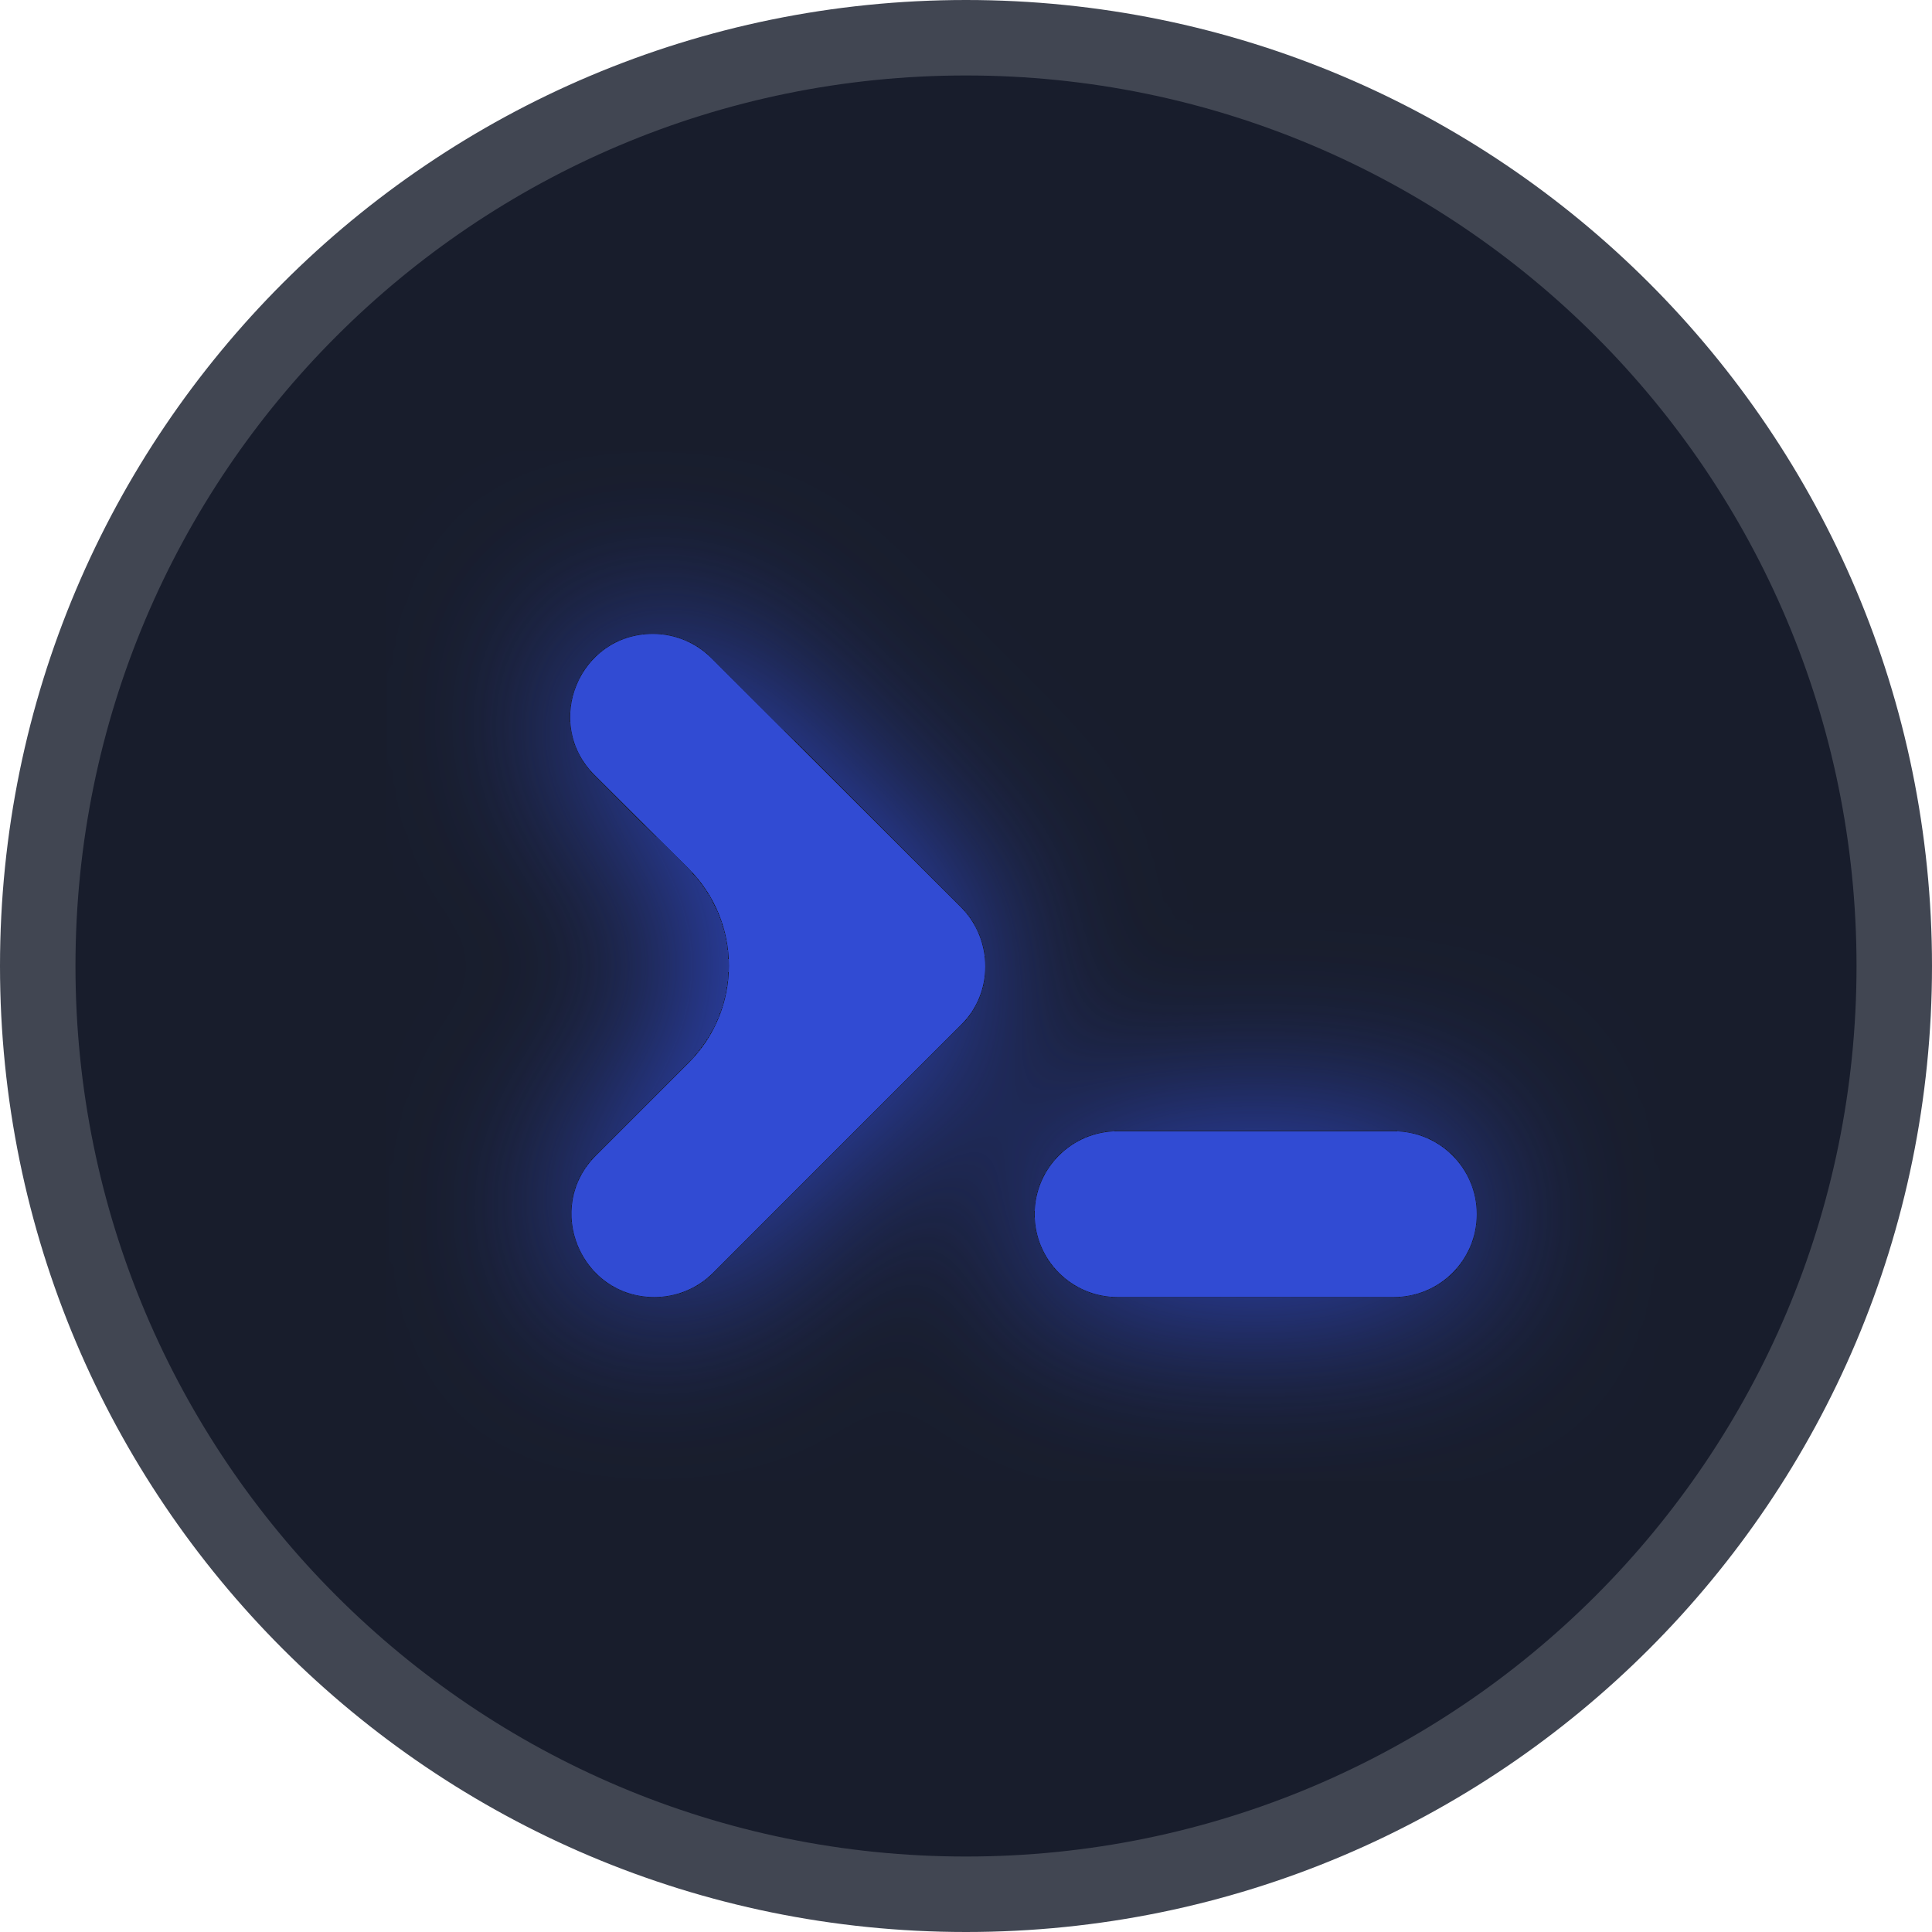
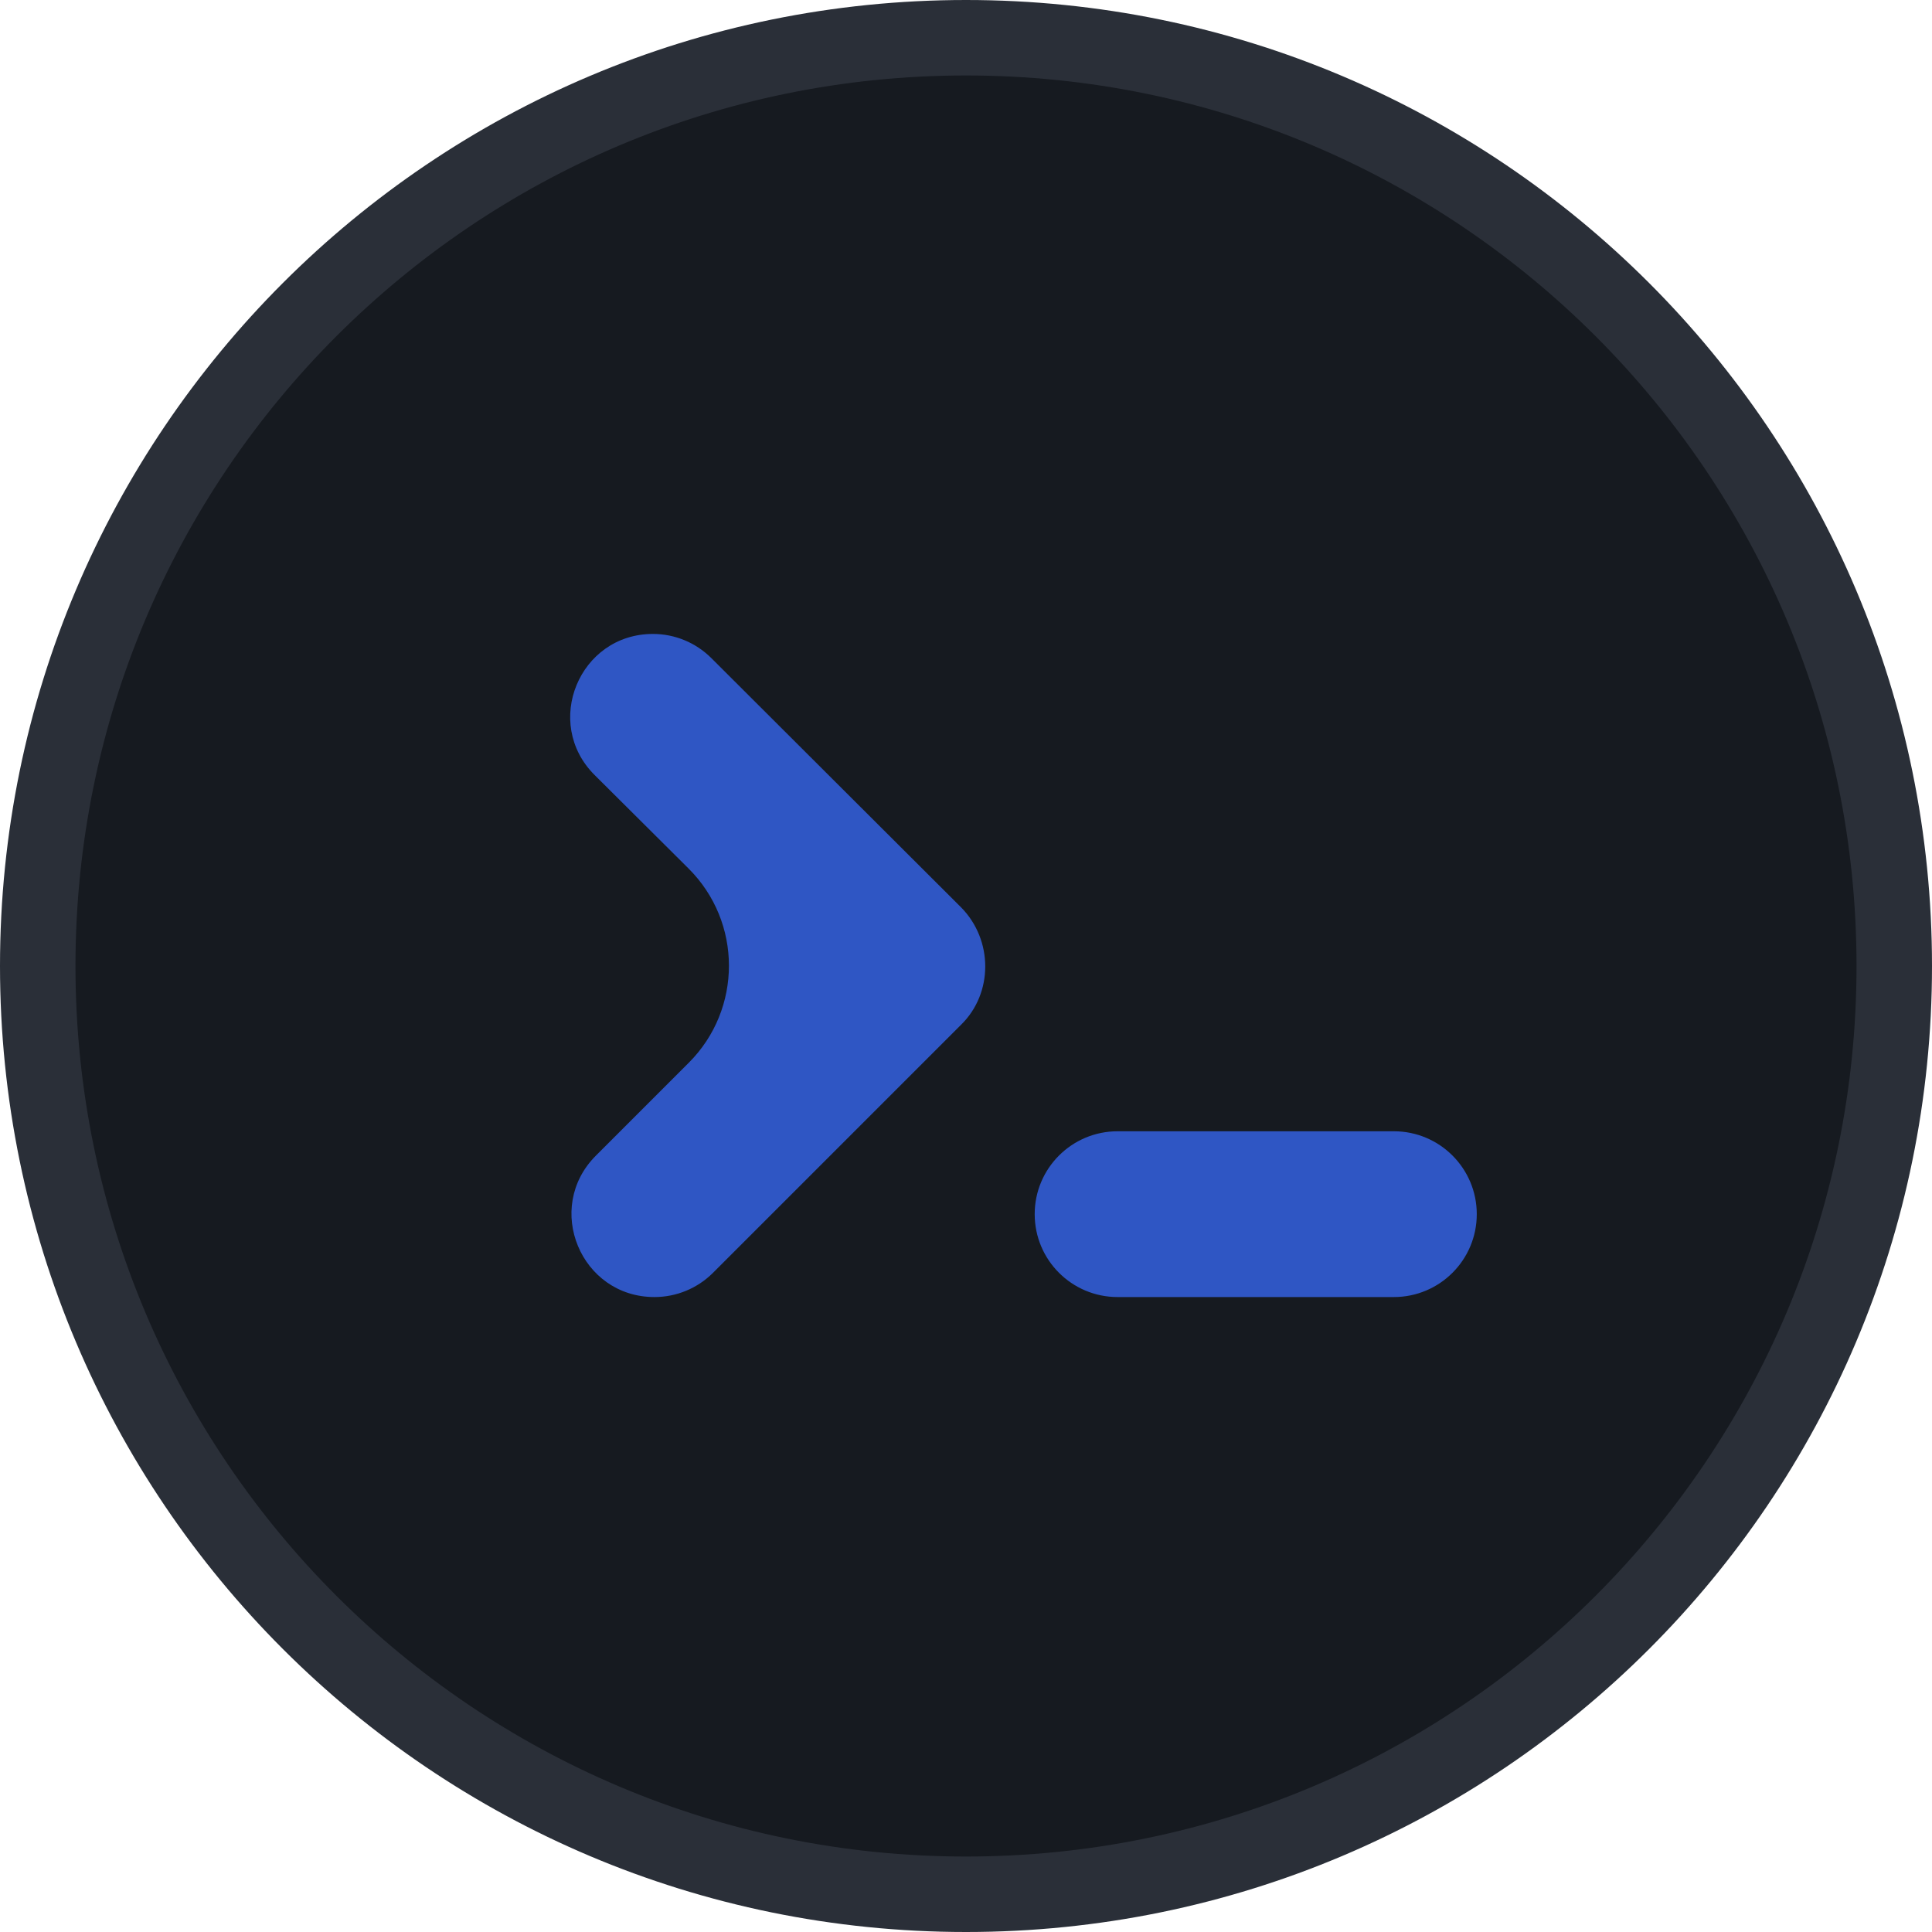
<svg xmlns="http://www.w3.org/2000/svg" width="512" height="512" viewBox="0 0 512 512" fill="none">
-   <rect x="10" y="10" width="492" height="492" rx="246" fill="#181D2C" stroke="#414652" stroke-width="20" />
-   <g filter="url(#filter0_d_17_65741)">
-     <path d="M296.172 343.732C284.04 343.732 274.205 333.898 274.205 321.766C274.205 309.634 284.04 299.799 296.172 299.799H369.393C381.525 299.799 391.36 309.634 391.36 321.766C391.36 333.898 381.525 343.732 369.393 343.732H296.172ZM182.525 281.647C196.753 267.419 196.724 244.342 182.46 230.15L157.596 205.409C143.753 191.635 153.508 168 173.037 168C178.836 168 184.397 170.3 188.501 174.396L254.728 240.49C263.222 249.13 263.222 263.188 254.728 271.536L188.961 337.303C184.844 341.419 179.26 343.732 173.438 343.732C153.88 343.732 144.086 320.086 157.915 306.256L182.525 281.647Z" fill="#314BD3" />
-   </g>
-   <defs>
-     <filter id="filter0_d_17_65741" x="102.602" y="119.5" width="337.258" height="272.732" filterUnits="userSpaceOnUse" color-interpolation-filters="sRGB">
-       <feFlood flood-opacity="0" result="BackgroundImageFix" />
-       <feColorMatrix in="SourceAlpha" type="matrix" values="0 0 0 0 0 0 0 0 0 0 0 0 0 0 0 0 0 0 127 0" result="hardAlpha" />
-       <feOffset />
-       <feGaussianBlur stdDeviation="24.25" />
-       <feComposite in2="hardAlpha" operator="out" />
-       <feColorMatrix type="matrix" values="0 0 0 0 0.192 0 0 0 0 0.294 0 0 0 0 0.827 0 0 0 1 0" />
-       <feBlend mode="normal" in2="BackgroundImageFix" result="effect1_dropShadow_17_65741" />
-       <feBlend mode="normal" in="SourceGraphic" in2="effect1_dropShadow_17_65741" result="shape" />
-     </filter>
-   </defs>
+   <rect x="10" y="10" width="492" height="492" rx="246" fill="#161A20" stroke="#2A2F38" stroke-width="20" />
+   <path d="M296.172 343.732C284.04 343.732 274.205 333.898 274.205 321.766C274.205 309.634 284.04 299.799 296.172 299.799H369.393C381.525 299.799 391.36 309.634 391.36 321.766C391.36 333.898 381.525 343.732 369.393 343.732H296.172ZM182.525 281.647C196.753 267.419 196.724 244.342 182.46 230.15L157.596 205.409C143.753 191.635 153.508 168 173.037 168C178.836 168 184.397 170.3 188.501 174.396L254.728 240.49C263.222 249.13 263.222 263.188 254.728 271.536L188.961 337.303C184.844 341.419 179.26 343.732 173.438 343.732C153.88 343.732 144.086 320.086 157.915 306.256L182.525 281.647Z" fill="#2F56C4" />
</svg>
